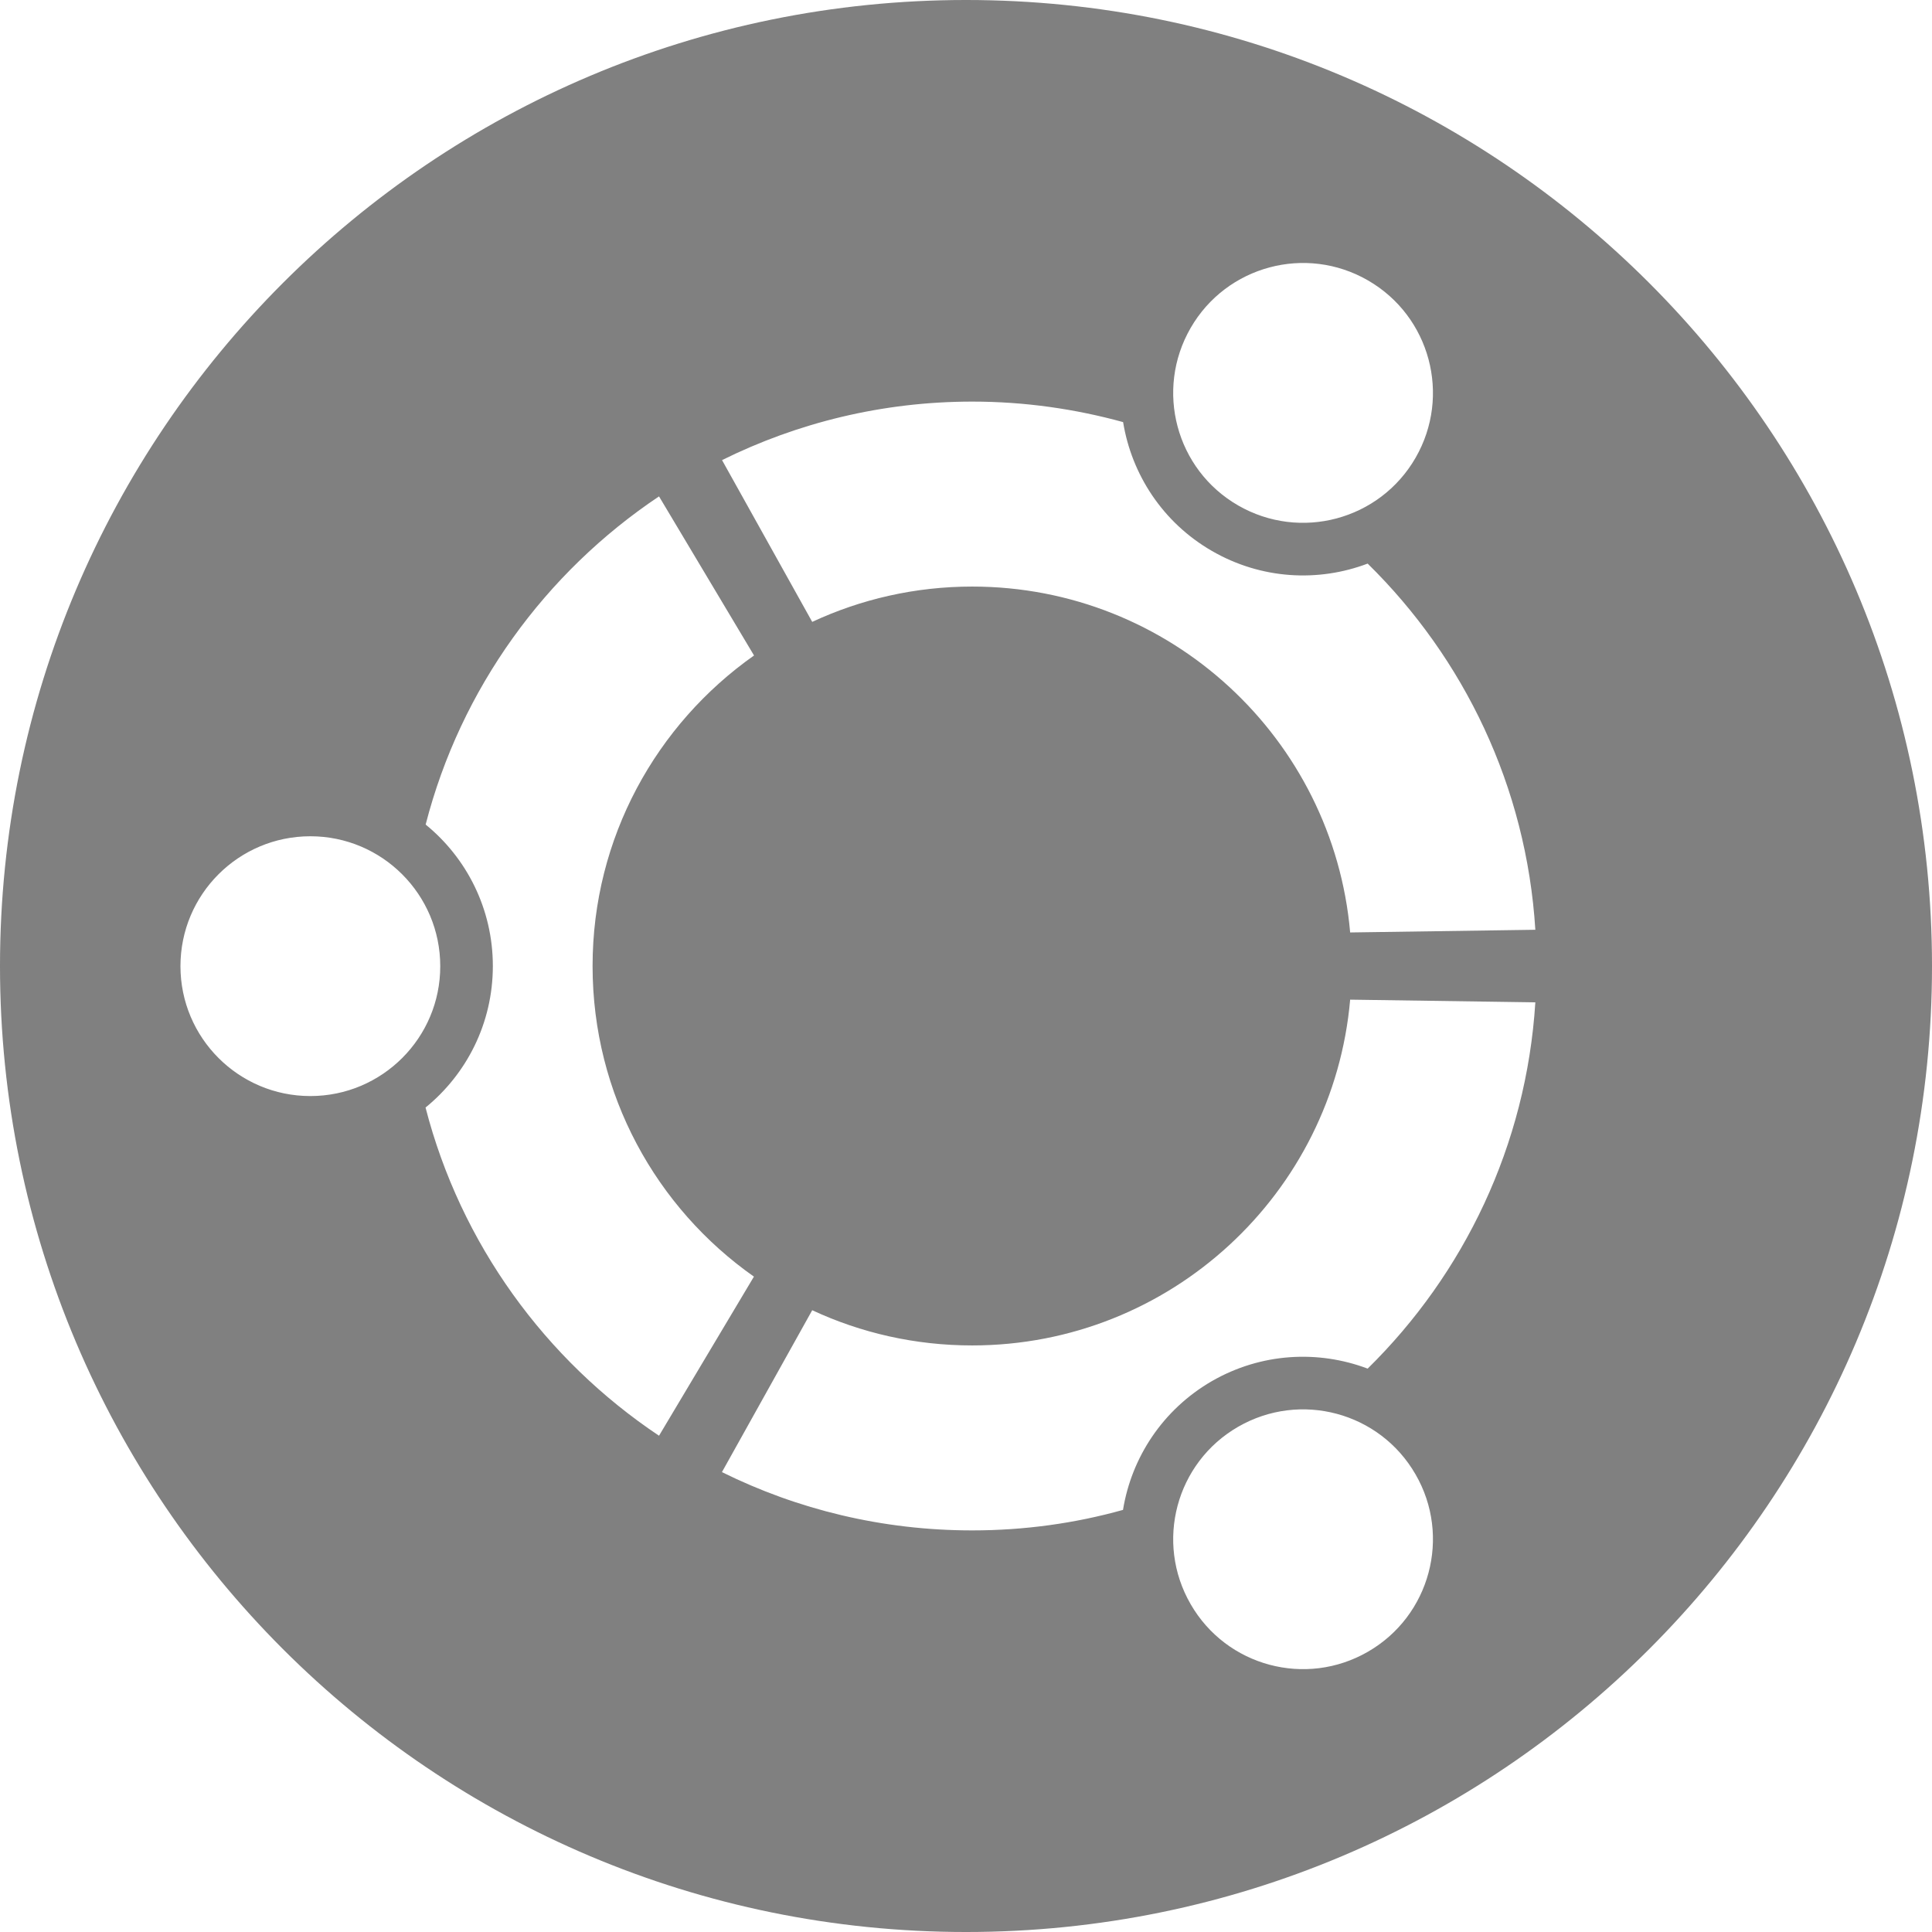
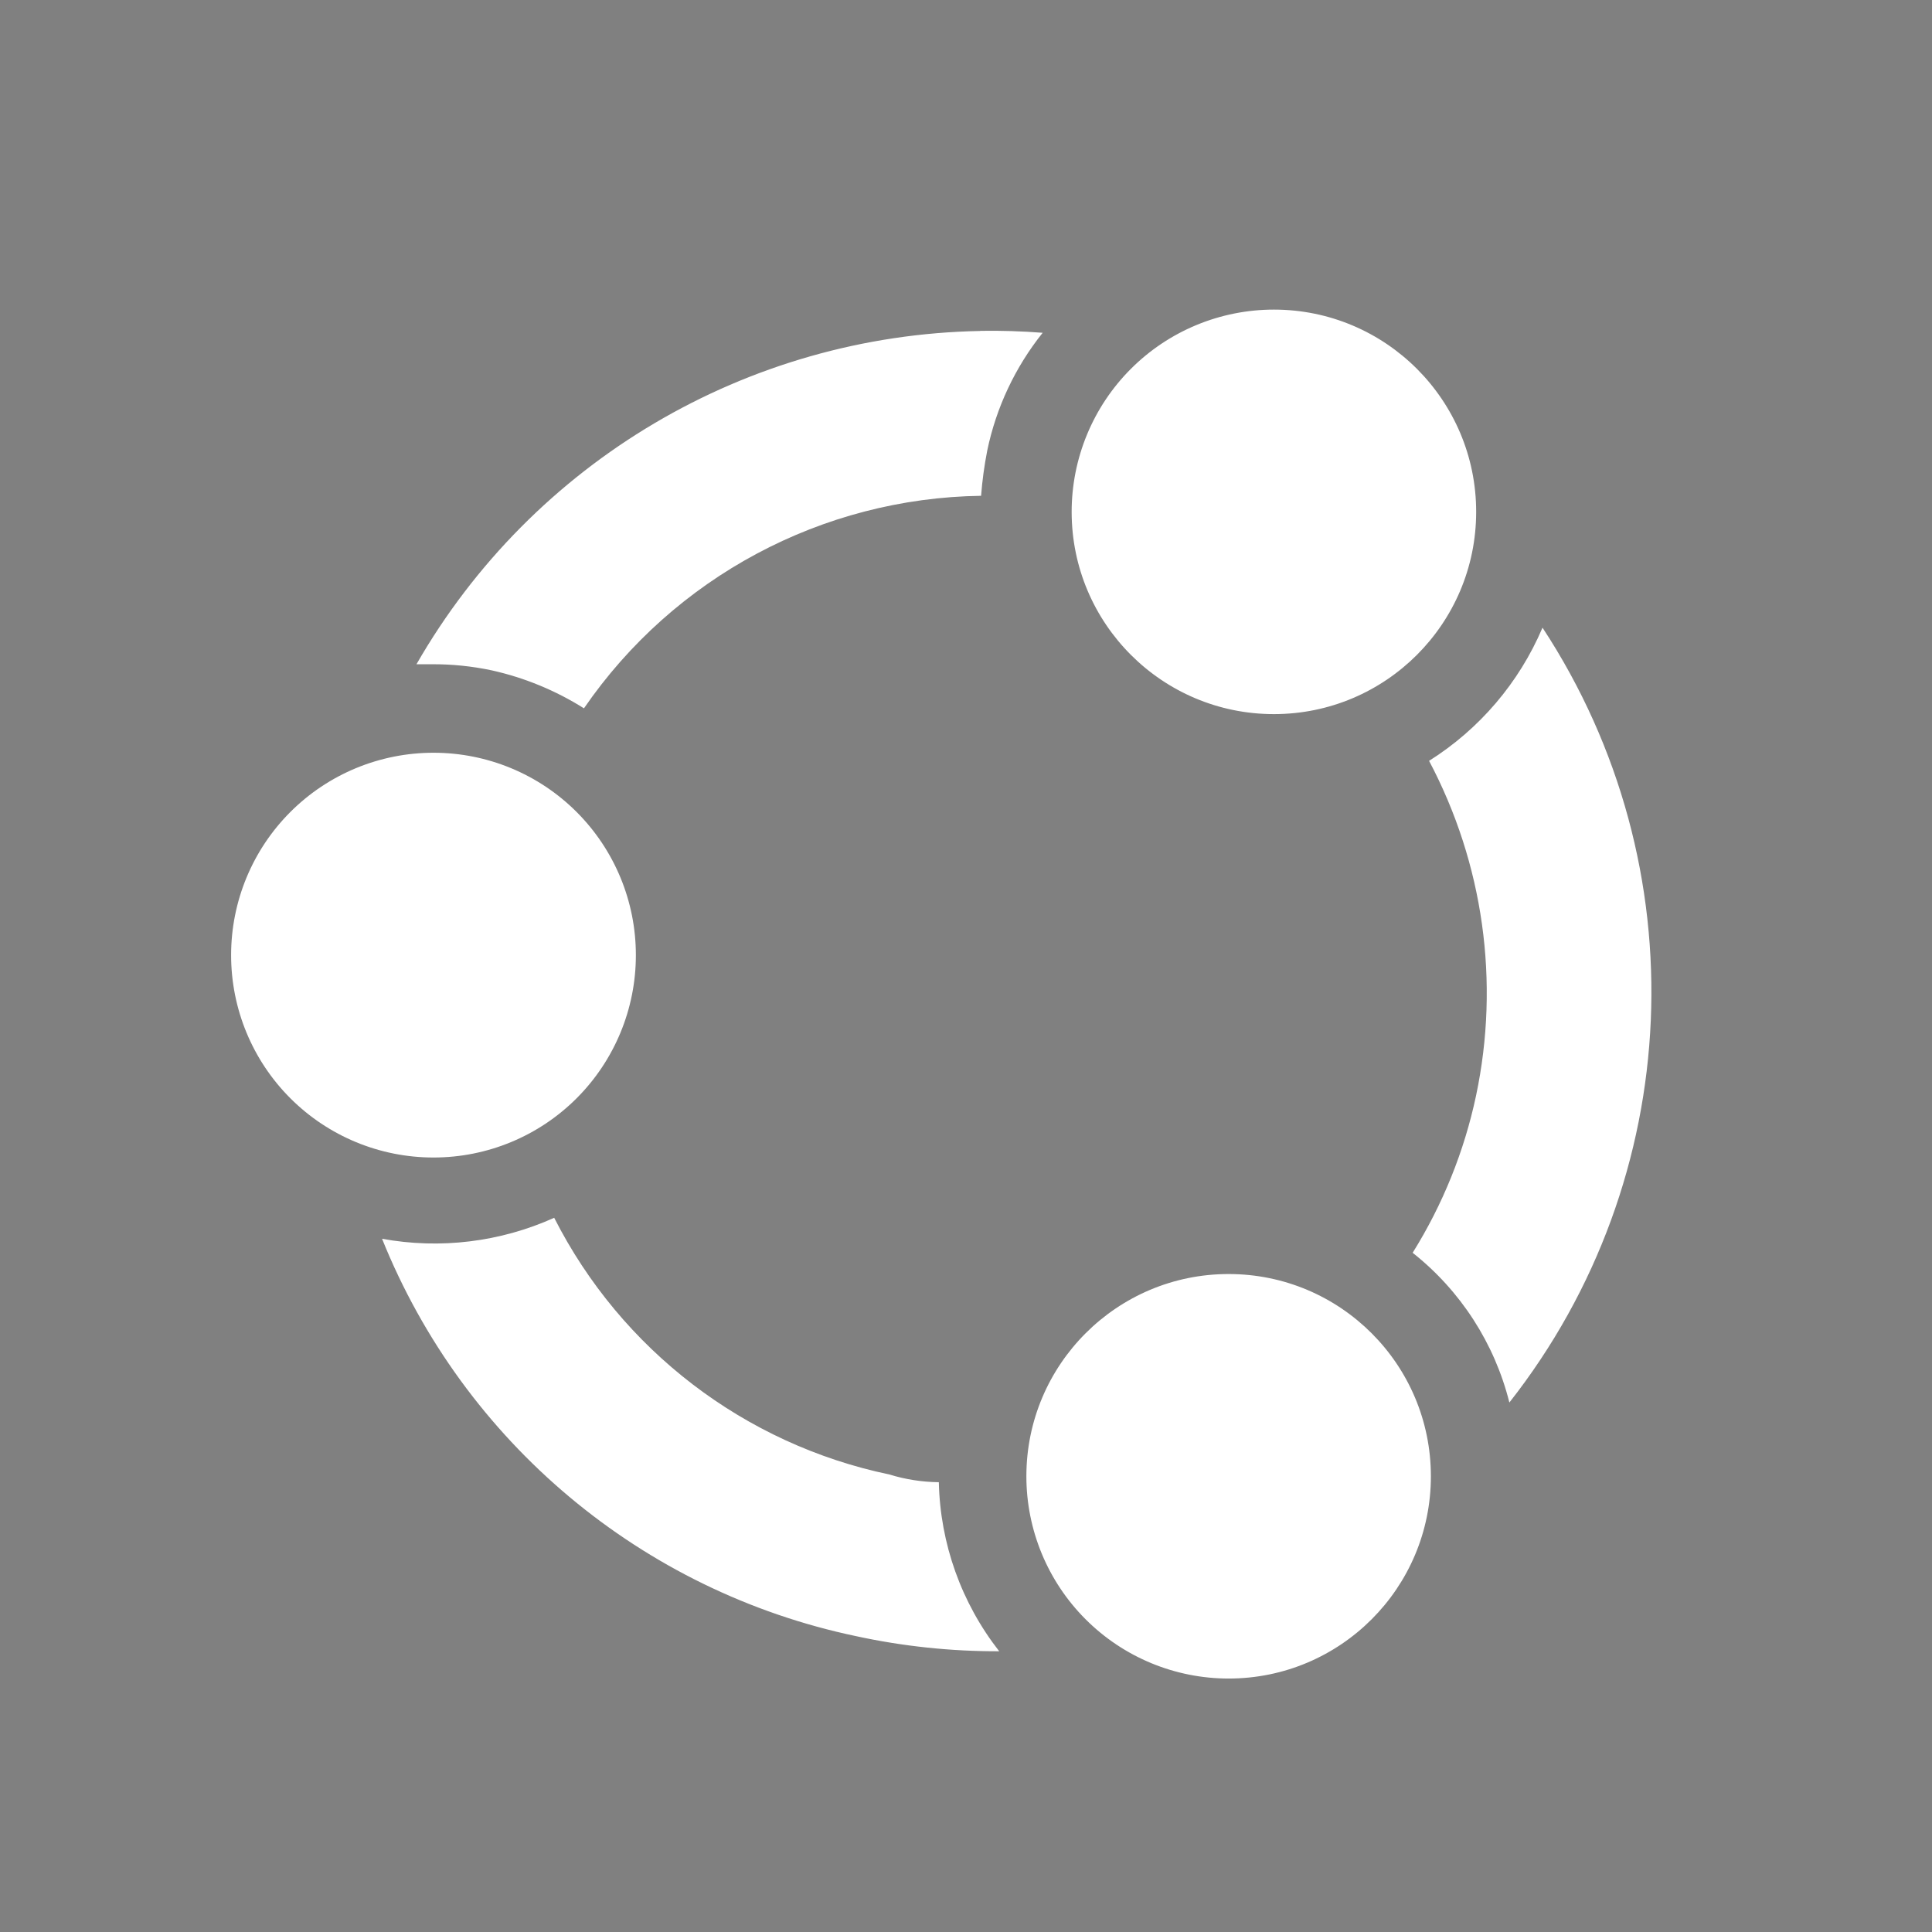
<svg xmlns="http://www.w3.org/2000/svg" version="1.1" viewBox="0 0 16 16">
-   <g transform="matrix(.88904 0 0 .88904 -1.779 -1.779)" fill="#808080">
-     <path d="m11 2.001c-4.97 0-8.999 4.029-8.999 8.999s4.029 8.998 8.999 8.998c4.971 0 8.998-4.027 8.998-8.998s-4.027-8.999-8.998-8.999zm2.092 3.055c0.334-0.579 1.074-0.777 1.652-0.443 0.579 0.334 0.777 1.074 0.443 1.653s-1.074 0.777-1.653 0.443-0.776-1.074-0.442-1.653zm-8.2 7.155c-0.668 0-1.21-0.542-1.21-1.21 0-0.669 0.542-1.21 1.21-1.21s1.21 0.542 1.21 1.21c1e-3 0.667-0.541 1.21-1.21 1.21zm1.073 0.107c0.383-0.312 0.627-0.786 0.627-1.318s-0.244-1.007-0.626-1.318c0.326-1.267 1.115-2.349 2.174-3.057l0.885 1.482c-0.909 0.641-1.504 1.697-1.504 2.893 0 1.197 0.594 2.254 1.503 2.893l-0.884 1.482c-1.059-0.707-1.848-1.789-2.175-3.057zm8.779 5.069c-0.578 0.334-1.318 0.137-1.652-0.443-0.334-0.578-0.137-1.318 0.442-1.652s1.319-0.137 1.653 0.443c0.334 0.577 0.136 1.318-0.443 1.652zm-3e-3 -2.637c-0.46-0.174-0.992-0.148-1.452 0.117-0.459 0.266-0.748 0.713-0.827 1.199-0.447 0.125-0.918 0.191-1.405 0.191-0.837 0-1.628-0.195-2.331-0.543l0.841-1.508c0.453 0.211 0.958 0.328 1.49 0.328 1.847 0 3.363-1.416 3.521-3.221l1.725 0.025c-0.084 1.334-0.666 2.531-1.562 3.412zm-0.163-4.063c-0.158-1.806-1.674-3.222-3.521-3.222-0.532 0-1.037 0.118-1.49 0.329l-0.84-1.507c0.703-0.348 1.494-0.545 2.331-0.545 0.487 0 0.958 0.068 1.405 0.191 0.079 0.486 0.368 0.935 0.827 1.2 0.46 0.266 0.992 0.292 1.451 0.118 0.896 0.88 1.479 2.077 1.562 3.411z" fill="#808080" />
-   </g>
+   <path class="cls-1" d="m0 0v16h16v-16h-16zm10.551 2.564a1.675 1.675 0 0 1 1.674 1.676 1.675 1.675 0 0 1-1.674 1.674 1.675 1.675 0 0 1-1.676-1.674 1.675 1.675 0 0 1 1.676-1.676zm-2.432 0.176a5.5 5.5 0 0 1 0.516 0.016 2.315 2.315 0 0 0-0.459 0.975 3.21 3.21 0 0 0-0.051 0.375 4.06 4.06 0 0 0-3.289 1.76 2.42 2.42 0 0 0-0.762-0.314 2.325 2.325 0 0 0-0.5-0.051h-0.125a5.5 5.5 0 0 1 4.67-2.76zm4.656 2.459a5.5 5.5 0 0 1-0.275 6.416 2.29 2.29 0 0 0-0.801-1.24 4.04 4.04 0 0 0 0.525-1.301 4.11 4.11 0 0 0-0.389-2.773 2.425 2.425 0 0 0 0.939-1.102zm-9.185 1.035a1.675 1.675 0 0 1 1.676 1.676 1.675 1.675 0 0 1-1.676 1.676 1.675 1.675 0 0 1-1.676-1.676 1.675 1.675 0 0 1 1.676-1.676zm1 3.852a4.04 4.04 0 0 0 2.775 2.125 1.445 1.445 0 0 0 0.41 0.064 2.355 2.355 0 0 0 0.5 1.4 5.5 5.5 0 0 1-1.185-0.125 5.435 5.435 0 0 1-3.926-3.291 2.415 2.415 0 0 0 1.426-0.174zm5.586 0.465a1.675 1.675 0 0 1 1.674 1.674 1.675 1.675 0 0 1-1.674 1.676 1.675 1.675 0 0 1-1.676-1.676 1.675 1.675 0 0 1 1.676-1.674z" fill="#808080" />
</svg>
